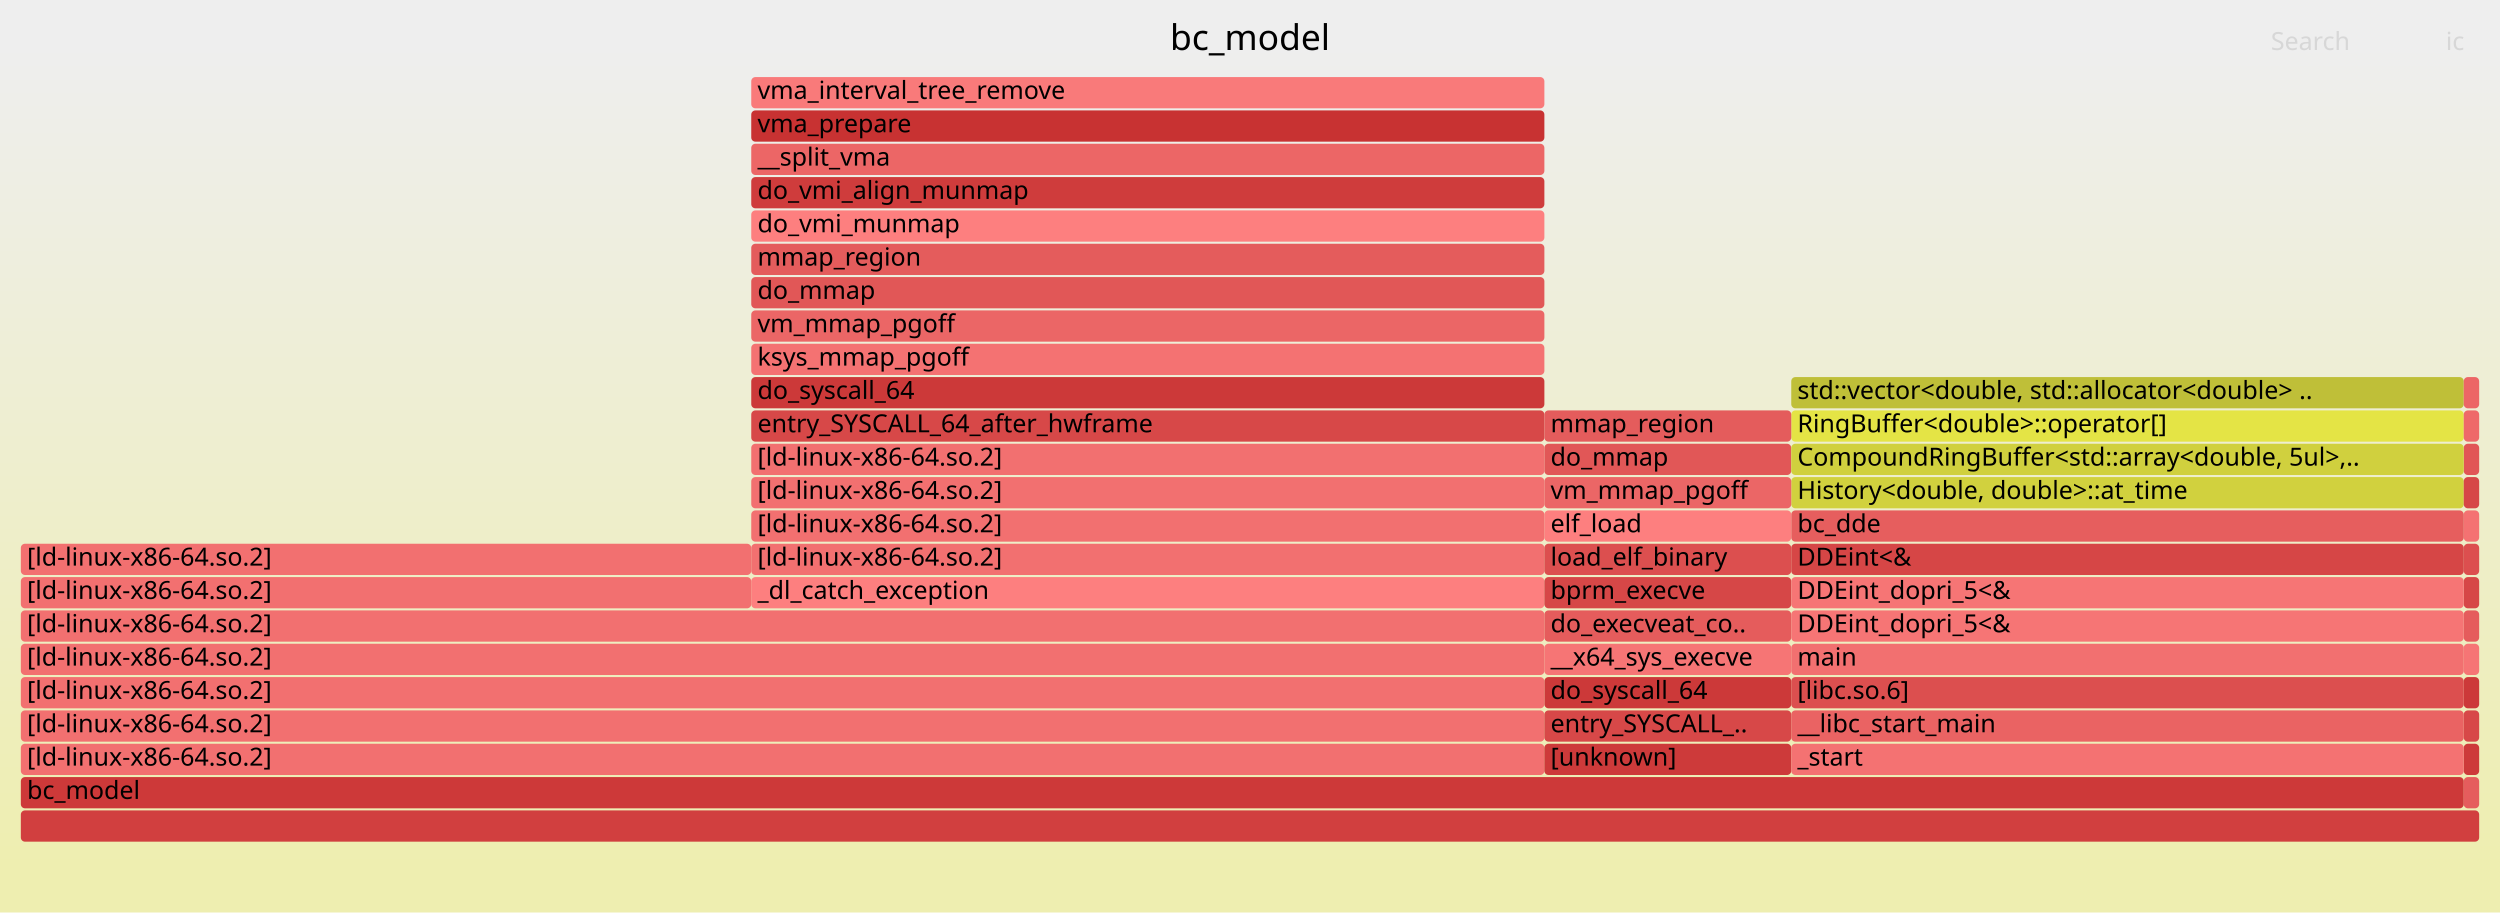
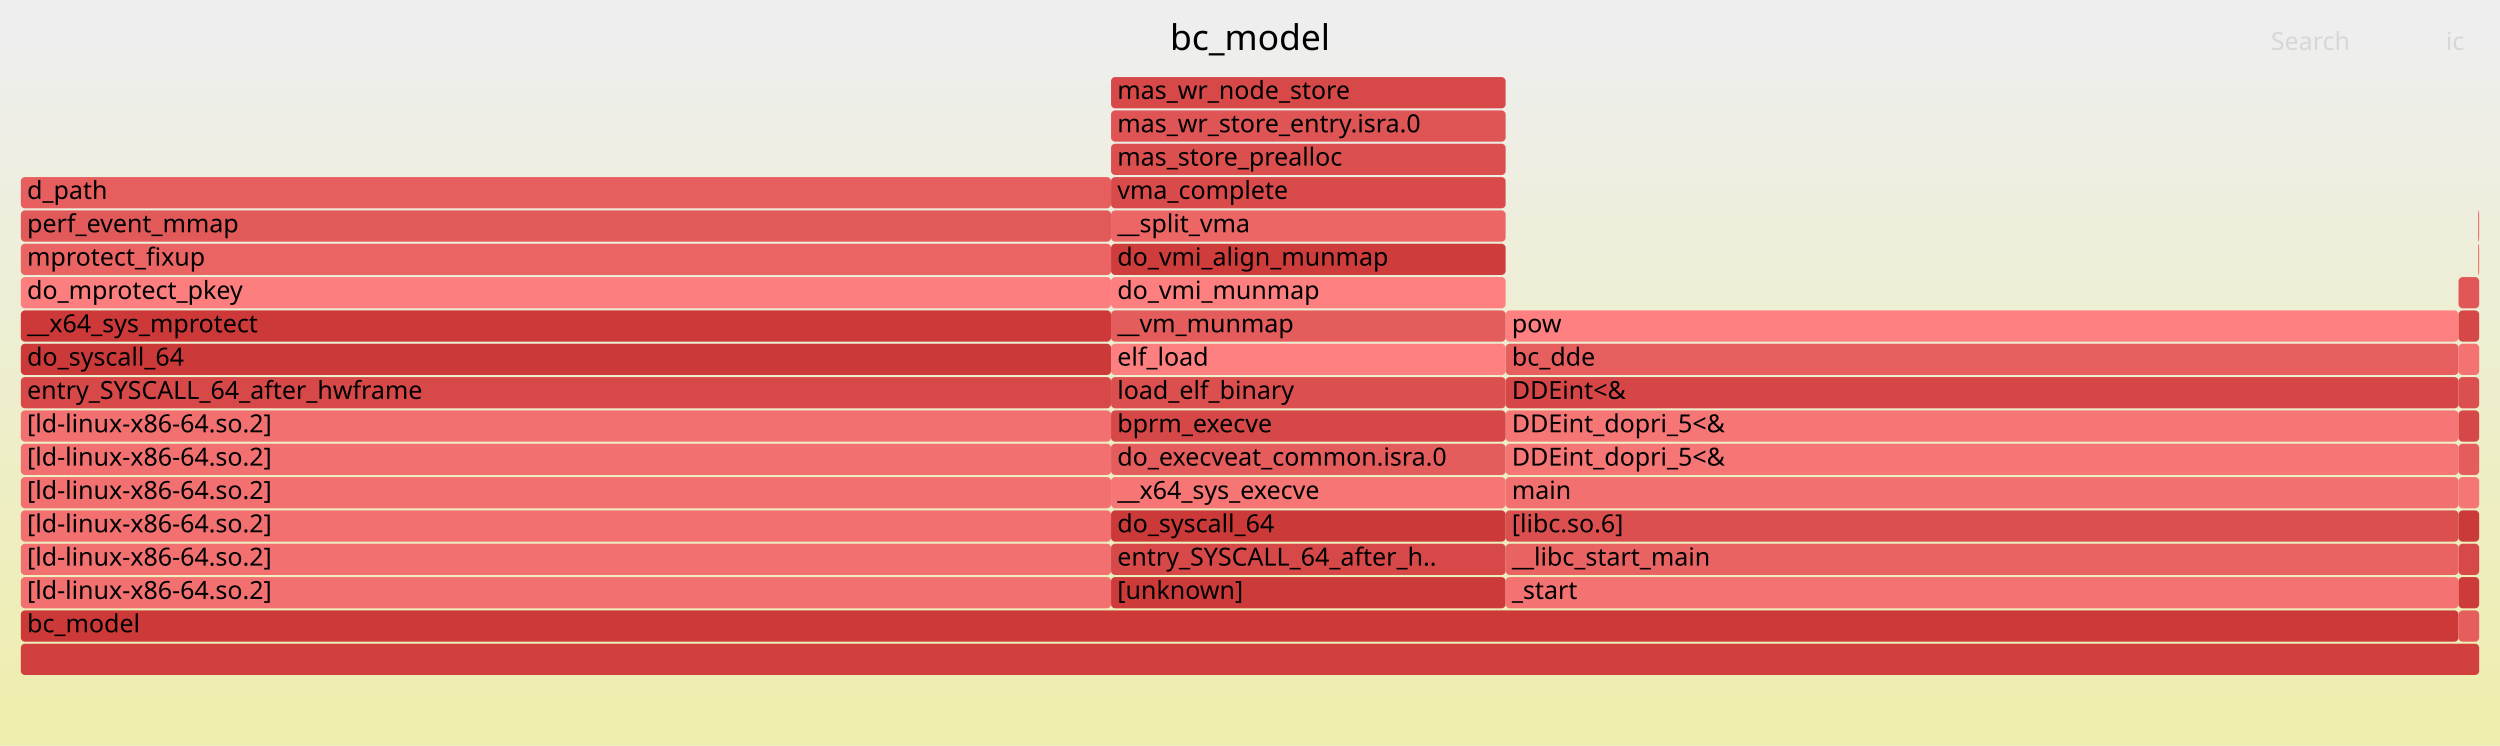
- <svg xmlns="http://www.w3.org/2000/svg" version="1.1" width="1200" height="438" viewBox="0 0 1200 438">
+ <svg xmlns="http://www.w3.org/2000/svg" version="1.1" width="1200" height="358" viewBox="0 0 1200 358">
  <defs>
    <linearGradient id="background" y1="0" y2="1" x1="0" x2="0">
      <stop stop-color="#eeeeee" offset="5%" />
      <stop stop-color="#eeeeb0" offset="95%" />
    </linearGradient>
  </defs>
  <style type="text/css">
	text { font-family:Verdana; font-size:12px; fill:rgb(0,0,0); }
	#search, #ignorecase { opacity:0.1; cursor:pointer; }
	#search:hover, #search.show, #ignorecase:hover, #ignorecase.show { opacity:1; }
	#subtitle { text-anchor:middle; font-color:rgb(160,160,160); }
	#title { text-anchor:middle; font-size:17px}
	#unzoom { cursor:pointer; }
	#frames &gt; *:hover { stroke:black; stroke-width:0.5; cursor:pointer; }
	.hide { display:none; }
	.parent { opacity:0.5; }
</style>
-   <rect x="0.0" y="0" width="1200.0" height="438.0" fill="url(#background)" />
+   <rect x="0.0" y="0" width="1200.0" height="358.0" fill="url(#background)" />
  <text id="title" x="600.00" y="24">bc_model</text>
-   <text id="details" x="10.00" y="421"> </text>
+   <text id="details" x="10.00" y="341"> </text>
  <text id="unzoom" x="10.00" y="24" class="hide">Reset Zoom</text>
  <text id="search" x="1090.00" y="24">Search</text>
  <text id="ignorecase" x="1174.00" y="24">ic</text>
-   <text id="matched" x="1090.00" y="421"> </text>
+   <text id="matched" x="1090.00" y="341"> </text>
  <g id="frames">
    <g>
-       <rect x="10.0" y="261" width="350.6" height="15.0" fill="rgb(242,112,112)" rx="2" ry="2" />
+       <rect x="722.7" y="165" width="457.4" height="15.0" fill="rgb(230,94,94)" rx="2" ry="2" />
+       <text x="725.69" y="175.5">bc_dde</text>
+     </g>
+     <g>
+       <rect x="722.7" y="245" width="457.4" height="15.0" fill="rgb(220,79,79)" rx="2" ry="2" />
+       <text x="725.69" y="255.5">[libc.so.6]</text>
+     </g>
+     <g>
+       <rect x="722.7" y="197" width="457.4" height="15.0" fill="rgb(246,117,117)" rx="2" ry="2" />
+       <text x="725.69" y="207.5">DDEint_dopri_5&lt;&amp;</text>
+     </g>
+     <g>
+       <rect x="1180.1" y="229" width="9.9" height="15.0" fill="rgb(246,117,117)" rx="2" ry="2" />
+       <text x="1183.06" y="239.5" />
+     </g>
+     <g>
+       <rect x="533.3" y="181" width="189.4" height="15.0" fill="rgb(220,79,79)" rx="2" ry="2" />
+       <text x="536.30" y="191.5">load_elf_binary</text>
+     </g>
+     <g>
+       <rect x="10.0" y="261" width="523.3" height="15.0" fill="rgb(242,112,112)" rx="2" ry="2" />
      <text x="13.00" y="271.5">[ld-linux-x86-64.so.2]</text>
    </g>
    <g>
-       <rect x="741.3" y="213" width="118.5" height="15.0" fill="rgb(225,87,87)" rx="2" ry="2" />
-       <text x="744.27" y="223.5">do_mmap</text>
-     </g>
-     <g>
-       <rect x="859.8" y="309" width="322.8" height="15.0" fill="rgb(242,112,112)" rx="2" ry="2" />
-       <text x="862.76" y="319.5">main</text>
-     </g>
-     <g>
-       <rect x="360.6" y="181" width="380.7" height="15.0" fill="rgb(204,57,57)" rx="2" ry="2" />
-       <text x="363.61" y="191.5">do_syscall_64</text>
-     </g>
-     <g>
-       <rect x="1182.6" y="325" width="7.4" height="15.0" fill="rgb(204,57,57)" rx="2" ry="2" />
-       <text x="1185.61" y="335.5" />
-     </g>
-     <g>
-       <rect x="1182.6" y="213" width="7.4" height="15.0" fill="rgb(225,86,86)" rx="2" ry="2" />
-       <text x="1185.61" y="223.5" />
-     </g>
-     <g>
-       <rect x="741.3" y="293" width="118.5" height="15.0" fill="rgb(229,92,92)" rx="2" ry="2" />
-       <text x="744.27" y="303.5">do_execveat_co..</text>
-     </g>
-     <g>
-       <rect x="859.8" y="181" width="322.8" height="15.0" fill="rgb(191,191,56)" rx="2" ry="2" />
-       <text x="862.76" y="191.5">std::vector&lt;double, std::allocator&lt;double&gt; ..</text>
-     </g>
-     <g>
-       <rect x="10.0" y="389" width="1180.0" height="15.0" fill="rgb(209,63,63)" rx="2" ry="2" />
-       <text x="13.00" y="399.5" />
-     </g>
-     <g>
-       <rect x="10.0" y="373" width="1172.6" height="15.0" fill="rgb(205,57,57)" rx="2" ry="2" />
-       <text x="13.00" y="383.5">bc_model</text>
-     </g>
-     <g>
-       <rect x="1182.6" y="261" width="7.4" height="15.0" fill="rgb(220,79,79)" rx="2" ry="2" />
-       <text x="1185.61" y="271.5" />
-     </g>
-     <g>
-       <rect x="360.6" y="165" width="380.7" height="15.0" fill="rgb(244,114,114)" rx="2" ry="2" />
-       <text x="363.61" y="175.5">ksys_mmap_pgoff</text>
-     </g>
-     <g>
-       <rect x="741.3" y="325" width="118.5" height="15.0" fill="rgb(204,57,57)" rx="2" ry="2" />
-       <text x="744.27" y="335.5">do_syscall_64</text>
-     </g>
-     <g>
-       <rect x="360.6" y="277" width="380.7" height="15.0" fill="rgb(253,127,127)" rx="2" ry="2" />
-       <text x="363.61" y="287.5">_dl_catch_exception</text>
-     </g>
-     <g>
-       <rect x="859.8" y="229" width="322.8" height="15.0" fill="rgb(209,209,62)" rx="2" ry="2" />
-       <text x="862.76" y="239.5">History&lt;double, double&gt;::at_time</text>
-     </g>
-     <g>
-       <rect x="859.8" y="197" width="322.8" height="15.0" fill="rgb(228,228,69)" rx="2" ry="2" />
-       <text x="862.76" y="207.5">RingBuffer&lt;double&gt;::operator[]</text>
-     </g>
-     <g>
-       <rect x="741.3" y="229" width="118.5" height="15.0" fill="rgb(235,102,102)" rx="2" ry="2" />
-       <text x="744.27" y="239.5">vm_mmap_pgoff</text>
-     </g>
-     <g>
-       <rect x="360.6" y="229" width="380.7" height="15.0" fill="rgb(242,112,112)" rx="2" ry="2" />
-       <text x="363.61" y="239.5">[ld-linux-x86-64.so.2]</text>
-     </g>
-     <g>
-       <rect x="360.6" y="197" width="380.7" height="15.0" fill="rgb(215,72,72)" rx="2" ry="2" />
-       <text x="363.61" y="207.5">entry_SYSCALL_64_after_hwframe</text>
-     </g>
-     <g>
-       <rect x="1182.6" y="373" width="7.4" height="15.0" fill="rgb(229,93,93)" rx="2" ry="2" />
-       <text x="1185.61" y="383.5" />
-     </g>
-     <g>
-       <rect x="1182.6" y="309" width="7.4" height="15.0" fill="rgb(246,117,117)" rx="2" ry="2" />
-       <text x="1185.61" y="319.5" />
-     </g>
-     <g>
-       <rect x="360.6" y="53" width="380.7" height="15.0" fill="rgb(200,50,50)" rx="2" ry="2" />
-       <text x="363.61" y="63.5">vma_prepare</text>
-     </g>
-     <g>
-       <rect x="1182.6" y="245" width="7.4" height="15.0" fill="rgb(244,114,114)" rx="2" ry="2" />
-       <text x="1185.61" y="255.5" />
-     </g>
-     <g>
-       <rect x="360.6" y="69" width="380.7" height="15.0" fill="rgb(236,102,102)" rx="2" ry="2" />
-       <text x="363.61" y="79.5">__split_vma</text>
-     </g>
-     <g>
-       <rect x="859.8" y="213" width="322.8" height="15.0" fill="rgb(208,208,62)" rx="2" ry="2" />
-       <text x="862.76" y="223.5">CompoundRingBuffer&lt;std::array&lt;double, 5ul&gt;,..</text>
-     </g>
-     <g>
-       <rect x="1182.6" y="197" width="7.4" height="15.0" fill="rgb(238,105,105)" rx="2" ry="2" />
-       <text x="1185.61" y="207.5" />
-     </g>
-     <g>
-       <rect x="1182.6" y="277" width="7.4" height="15.0" fill="rgb(214,71,71)" rx="2" ry="2" />
-       <text x="1185.61" y="287.5" />
-     </g>
-     <g>
-       <rect x="360.6" y="261" width="380.7" height="15.0" fill="rgb(242,112,112)" rx="2" ry="2" />
-       <text x="363.61" y="271.5">[ld-linux-x86-64.so.2]</text>
-     </g>
-     <g>
-       <rect x="10.0" y="357" width="731.3" height="15.0" fill="rgb(242,112,112)" rx="2" ry="2" />
-       <text x="13.00" y="367.5">[ld-linux-x86-64.so.2]</text>
-     </g>
-     <g>
-       <rect x="859.8" y="261" width="322.8" height="15.0" fill="rgb(214,70,70)" rx="2" ry="2" />
-       <text x="862.76" y="271.5">DDEint&lt;&amp;</text>
-     </g>
-     <g>
-       <rect x="741.3" y="197" width="118.5" height="15.0" fill="rgb(228,92,92)" rx="2" ry="2" />
-       <text x="744.27" y="207.5">mmap_region</text>
-     </g>
-     <g>
-       <rect x="360.6" y="117" width="380.7" height="15.0" fill="rgb(228,92,92)" rx="2" ry="2" />
-       <text x="363.61" y="127.5">mmap_region</text>
-     </g>
-     <g>
-       <rect x="1182.6" y="293" width="7.4" height="15.0" fill="rgb(229,92,92)" rx="2" ry="2" />
-       <text x="1185.61" y="303.5" />
-     </g>
-     <g>
-       <rect x="859.8" y="245" width="322.8" height="15.0" fill="rgb(230,94,94)" rx="2" ry="2" />
-       <text x="862.76" y="255.5">bc_dde</text>
-     </g>
-     <g>
-       <rect x="741.3" y="261" width="118.5" height="15.0" fill="rgb(220,79,79)" rx="2" ry="2" />
-       <text x="744.27" y="271.5">load_elf_binary</text>
-     </g>
-     <g>
-       <rect x="741.3" y="245" width="118.5" height="15.0" fill="rgb(253,127,127)" rx="2" ry="2" />
-       <text x="744.27" y="255.5">elf_load</text>
-     </g>
-     <g>
-       <rect x="741.3" y="277" width="118.5" height="15.0" fill="rgb(214,71,71)" rx="2" ry="2" />
-       <text x="744.27" y="287.5">bprm_execve</text>
-     </g>
-     <g>
-       <rect x="10.0" y="277" width="350.6" height="15.0" fill="rgb(242,112,112)" rx="2" ry="2" />
+       <rect x="533.3" y="37" width="189.4" height="15.0" fill="rgb(215,73,73)" rx="2" ry="2" />
+       <text x="536.30" y="47.5">mas_wr_node_store</text>
+     </g>
+     <g>
+       <rect x="722.7" y="149" width="457.4" height="15.0" fill="rgb(254,128,128)" rx="2" ry="2" />
+       <text x="725.69" y="159.5">pow</text>
+     </g>
+     <g>
+       <rect x="10.0" y="181" width="523.3" height="15.0" fill="rgb(215,72,72)" rx="2" ry="2" />
+       <text x="13.00" y="191.5">entry_SYSCALL_64_after_hwframe</text>
+     </g>
+     <g>
+       <rect x="533.3" y="261" width="189.4" height="15.0" fill="rgb(215,72,72)" rx="2" ry="2" />
+       <text x="536.30" y="271.5">entry_SYSCALL_64_after_h..</text>
+     </g>
+     <g>
+       <rect x="10.0" y="133" width="523.3" height="15.0" fill="rgb(252,126,126)" rx="2" ry="2" />
+       <text x="13.00" y="143.5">do_mprotect_pkey</text>
+     </g>
+     <g>
+       <rect x="533.3" y="101" width="189.4" height="15.0" fill="rgb(236,102,102)" rx="2" ry="2" />
+       <text x="536.30" y="111.5">__split_vma</text>
+     </g>
+     <g>
+       <rect x="1180.1" y="245" width="9.9" height="15.0" fill="rgb(204,57,57)" rx="2" ry="2" />
+       <text x="1183.06" y="255.5" />
+     </g>
+     <g>
+       <rect x="10.0" y="165" width="523.3" height="15.0" fill="rgb(204,57,57)" rx="2" ry="2" />
+       <text x="13.00" y="175.5">do_syscall_64</text>
+     </g>
+     <g>
+       <rect x="533.3" y="213" width="189.4" height="15.0" fill="rgb(229,92,92)" rx="2" ry="2" />
+       <text x="536.30" y="223.5">do_execveat_common.isra.0</text>
+     </g>
+     <g>
+       <rect x="1189.5" y="101" width="0.5" height="15.0" fill="rgb(236,102,102)" rx="2" ry="2" />
+       <text x="1192.48" y="111.5" />
+     </g>
+     <g>
+       <rect x="10.0" y="101" width="523.3" height="15.0" fill="rgb(226,89,89)" rx="2" ry="2" />
+       <text x="13.00" y="111.5">perf_event_mmap</text>
+     </g>
+     <g>
+       <rect x="10.0" y="85" width="523.3" height="15.0" fill="rgb(230,94,94)" rx="2" ry="2" />
+       <text x="13.00" y="95.5">d_path</text>
+     </g>
+     <g>
+       <rect x="10.0" y="229" width="523.3" height="15.0" fill="rgb(242,112,112)" rx="2" ry="2" />
+       <text x="13.00" y="239.5">[ld-linux-x86-64.so.2]</text>
+     </g>
+     <g>
+       <rect x="533.3" y="277" width="189.4" height="15.0" fill="rgb(205,58,58)" rx="2" ry="2" />
+       <text x="536.30" y="287.5">[unknown]</text>
+     </g>
+     <g>
+       <rect x="533.3" y="197" width="189.4" height="15.0" fill="rgb(214,71,71)" rx="2" ry="2" />
+       <text x="536.30" y="207.5">bprm_execve</text>
+     </g>
+     <g>
+       <rect x="10.0" y="277" width="523.3" height="15.0" fill="rgb(242,112,112)" rx="2" ry="2" />
      <text x="13.00" y="287.5">[ld-linux-x86-64.so.2]</text>
    </g>
    <g>
-       <rect x="360.6" y="85" width="380.7" height="15.0" fill="rgb(207,60,60)" rx="2" ry="2" />
-       <text x="363.61" y="95.5">do_vmi_align_munmap</text>
-     </g>
-     <g>
-       <rect x="1182.6" y="229" width="7.4" height="15.0" fill="rgb(214,71,71)" rx="2" ry="2" />
-       <text x="1185.61" y="239.5" />
-     </g>
-     <g>
-       <rect x="10.0" y="293" width="731.3" height="15.0" fill="rgb(242,112,112)" rx="2" ry="2" />
-       <text x="13.00" y="303.5">[ld-linux-x86-64.so.2]</text>
-     </g>
-     <g>
-       <rect x="360.6" y="149" width="380.7" height="15.0" fill="rgb(235,102,102)" rx="2" ry="2" />
-       <text x="363.61" y="159.5">vm_mmap_pgoff</text>
-     </g>
-     <g>
-       <rect x="10.0" y="325" width="731.3" height="15.0" fill="rgb(242,112,112)" rx="2" ry="2" />
-       <text x="13.00" y="335.5">[ld-linux-x86-64.so.2]</text>
-     </g>
-     <g>
-       <rect x="1182.6" y="341" width="7.4" height="15.0" fill="rgb(215,72,72)" rx="2" ry="2" />
-       <text x="1185.61" y="351.5" />
-     </g>
-     <g>
-       <rect x="10.0" y="309" width="731.3" height="15.0" fill="rgb(242,112,112)" rx="2" ry="2" />
-       <text x="13.00" y="319.5">[ld-linux-x86-64.so.2]</text>
-     </g>
-     <g>
-       <rect x="1182.6" y="357" width="7.4" height="15.0" fill="rgb(205,58,58)" rx="2" ry="2" />
-       <text x="1185.61" y="367.5" />
-     </g>
-     <g>
-       <rect x="741.3" y="309" width="118.5" height="15.0" fill="rgb(246,117,117)" rx="2" ry="2" />
-       <text x="744.27" y="319.5">__x64_sys_execve</text>
-     </g>
-     <g>
-       <rect x="1182.6" y="181" width="7.4" height="15.0" fill="rgb(236,102,102)" rx="2" ry="2" />
-       <text x="1185.61" y="191.5" />
-     </g>
-     <g>
-       <rect x="360.6" y="133" width="380.7" height="15.0" fill="rgb(225,87,87)" rx="2" ry="2" />
-       <text x="363.61" y="143.5">do_mmap</text>
-     </g>
-     <g>
-       <rect x="10.0" y="341" width="731.3" height="15.0" fill="rgb(242,112,112)" rx="2" ry="2" />
-       <text x="13.00" y="351.5">[ld-linux-x86-64.so.2]</text>
-     </g>
-     <g>
-       <rect x="741.3" y="357" width="118.5" height="15.0" fill="rgb(205,58,58)" rx="2" ry="2" />
-       <text x="744.27" y="367.5">[unknown]</text>
-     </g>
-     <g>
-       <rect x="859.8" y="357" width="322.8" height="15.0" fill="rgb(244,114,114)" rx="2" ry="2" />
-       <text x="862.76" y="367.5">_start</text>
-     </g>
-     <g>
-       <rect x="360.6" y="213" width="380.7" height="15.0" fill="rgb(242,112,112)" rx="2" ry="2" />
-       <text x="363.61" y="223.5">[ld-linux-x86-64.so.2]</text>
-     </g>
-     <g>
-       <rect x="360.6" y="245" width="380.7" height="15.0" fill="rgb(242,112,112)" rx="2" ry="2" />
-       <text x="363.61" y="255.5">[ld-linux-x86-64.so.2]</text>
-     </g>
-     <g>
-       <rect x="859.8" y="293" width="322.8" height="15.0" fill="rgb(246,117,117)" rx="2" ry="2" />
-       <text x="862.76" y="303.5">DDEint_dopri_5&lt;&amp;</text>
-     </g>
-     <g>
-       <rect x="741.3" y="341" width="118.5" height="15.0" fill="rgb(215,72,72)" rx="2" ry="2" />
-       <text x="744.27" y="351.5">entry_SYSCALL_..</text>
-     </g>
-     <g>
-       <rect x="360.6" y="37" width="380.7" height="15.0" fill="rgb(249,122,122)" rx="2" ry="2" />
-       <text x="363.61" y="47.5">vma_interval_tree_remove</text>
-     </g>
-     <g>
-       <rect x="859.8" y="341" width="322.8" height="15.0" fill="rgb(234,99,99)" rx="2" ry="2" />
-       <text x="862.76" y="351.5">__libc_start_main</text>
-     </g>
-     <g>
-       <rect x="859.8" y="325" width="322.8" height="15.0" fill="rgb(220,79,79)" rx="2" ry="2" />
-       <text x="862.76" y="335.5">[libc.so.6]</text>
-     </g>
-     <g>
-       <rect x="360.6" y="101" width="380.7" height="15.0" fill="rgb(253,127,127)" rx="2" ry="2" />
-       <text x="363.61" y="111.5">do_vmi_munmap</text>
-     </g>
-     <g>
-       <rect x="859.8" y="277" width="322.8" height="15.0" fill="rgb(246,117,117)" rx="2" ry="2" />
-       <text x="862.76" y="287.5">DDEint_dopri_5&lt;&amp;</text>
+       <rect x="1189.5" y="117" width="0.5" height="15.0" fill="rgb(238,105,105)" rx="2" ry="2" />
+       <text x="1192.48" y="127.5" />
+     </g>
+     <g>
+       <rect x="533.3" y="165" width="189.4" height="15.0" fill="rgb(253,127,127)" rx="2" ry="2" />
+       <text x="536.30" y="175.5">elf_load</text>
+     </g>
+     <g>
+       <rect x="10.0" y="245" width="523.3" height="15.0" fill="rgb(242,112,112)" rx="2" ry="2" />
+       <text x="13.00" y="255.5">[ld-linux-x86-64.so.2]</text>
+     </g>
+     <g>
+       <rect x="722.7" y="277" width="457.4" height="15.0" fill="rgb(244,114,114)" rx="2" ry="2" />
+       <text x="725.69" y="287.5">_start</text>
+     </g>
+     <g>
+       <rect x="533.3" y="229" width="189.4" height="15.0" fill="rgb(246,117,117)" rx="2" ry="2" />
+       <text x="536.30" y="239.5">__x64_sys_execve</text>
+     </g>
+     <g>
+       <rect x="533.3" y="117" width="189.4" height="15.0" fill="rgb(207,60,60)" rx="2" ry="2" />
+       <text x="536.30" y="127.5">do_vmi_align_munmap</text>
+     </g>
+     <g>
+       <rect x="10.0" y="309" width="1180.0" height="15.0" fill="rgb(209,63,63)" rx="2" ry="2" />
+       <text x="13.00" y="319.5" />
+     </g>
+     <g>
+       <rect x="533.3" y="149" width="189.4" height="15.0" fill="rgb(228,92,92)" rx="2" ry="2" />
+       <text x="536.30" y="159.5">__vm_munmap</text>
+     </g>
+     <g>
+       <rect x="1180.1" y="261" width="9.9" height="15.0" fill="rgb(215,72,72)" rx="2" ry="2" />
+       <text x="1183.06" y="271.5" />
+     </g>
+     <g>
+       <rect x="533.3" y="53" width="189.4" height="15.0" fill="rgb(223,84,84)" rx="2" ry="2" />
+       <text x="536.30" y="63.5">mas_wr_store_entry.isra.0</text>
+     </g>
+     <g>
+       <rect x="10.0" y="197" width="523.3" height="15.0" fill="rgb(242,112,112)" rx="2" ry="2" />
+       <text x="13.00" y="207.5">[ld-linux-x86-64.so.2]</text>
+     </g>
+     <g>
+       <rect x="1180.1" y="133" width="9.9" height="15.0" fill="rgb(225,86,86)" rx="2" ry="2" />
+       <text x="1183.06" y="143.5" />
+     </g>
+     <g>
+       <rect x="10.0" y="149" width="523.3" height="15.0" fill="rgb(205,57,57)" rx="2" ry="2" />
+       <text x="13.00" y="159.5">__x64_sys_mprotect</text>
+     </g>
+     <g>
+       <rect x="10.0" y="293" width="1170.1" height="15.0" fill="rgb(205,57,57)" rx="2" ry="2" />
+       <text x="13.00" y="303.5">bc_model</text>
+     </g>
+     <g>
+       <rect x="533.3" y="245" width="189.4" height="15.0" fill="rgb(204,57,57)" rx="2" ry="2" />
+       <text x="536.30" y="255.5">do_syscall_64</text>
+     </g>
+     <g>
+       <rect x="722.7" y="213" width="457.4" height="15.0" fill="rgb(246,117,117)" rx="2" ry="2" />
+       <text x="725.69" y="223.5">DDEint_dopri_5&lt;&amp;</text>
+     </g>
+     <g>
+       <rect x="1180.1" y="293" width="9.9" height="15.0" fill="rgb(229,93,93)" rx="2" ry="2" />
+       <text x="1183.06" y="303.5" />
+     </g>
+     <g>
+       <rect x="533.3" y="85" width="189.4" height="15.0" fill="rgb(217,75,75)" rx="2" ry="2" />
+       <text x="536.30" y="95.5">vma_complete</text>
+     </g>
+     <g>
+       <rect x="1180.1" y="277" width="9.9" height="15.0" fill="rgb(205,58,58)" rx="2" ry="2" />
+       <text x="1183.06" y="287.5" />
+     </g>
+     <g>
+       <rect x="10.0" y="213" width="523.3" height="15.0" fill="rgb(242,112,112)" rx="2" ry="2" />
+       <text x="13.00" y="223.5">[ld-linux-x86-64.so.2]</text>
+     </g>
+     <g>
+       <rect x="10.0" y="117" width="523.3" height="15.0" fill="rgb(234,100,100)" rx="2" ry="2" />
+       <text x="13.00" y="127.5">mprotect_fixup</text>
+     </g>
+     <g>
+       <rect x="533.3" y="69" width="189.4" height="15.0" fill="rgb(220,79,79)" rx="2" ry="2" />
+       <text x="536.30" y="79.5">mas_store_prealloc</text>
+     </g>
+     <g>
+       <rect x="1180.1" y="213" width="9.9" height="15.0" fill="rgb(229,92,92)" rx="2" ry="2" />
+       <text x="1183.06" y="223.5" />
+     </g>
+     <g>
+       <rect x="1180.1" y="181" width="9.9" height="15.0" fill="rgb(220,79,79)" rx="2" ry="2" />
+       <text x="1183.06" y="191.5" />
+     </g>
+     <g>
+       <rect x="722.7" y="229" width="457.4" height="15.0" fill="rgb(242,112,112)" rx="2" ry="2" />
+       <text x="725.69" y="239.5">main</text>
+     </g>
+     <g>
+       <rect x="722.7" y="261" width="457.4" height="15.0" fill="rgb(234,99,99)" rx="2" ry="2" />
+       <text x="725.69" y="271.5">__libc_start_main</text>
+     </g>
+     <g>
+       <rect x="1180.1" y="149" width="9.9" height="15.0" fill="rgb(214,71,71)" rx="2" ry="2" />
+       <text x="1183.06" y="159.5" />
+     </g>
+     <g>
+       <rect x="1180.1" y="197" width="9.9" height="15.0" fill="rgb(214,71,71)" rx="2" ry="2" />
+       <text x="1183.06" y="207.5" />
+     </g>
+     <g>
+       <rect x="722.7" y="181" width="457.4" height="15.0" fill="rgb(214,70,70)" rx="2" ry="2" />
+       <text x="725.69" y="191.5">DDEint&lt;&amp;</text>
+     </g>
+     <g>
+       <rect x="1180.1" y="165" width="9.9" height="15.0" fill="rgb(244,114,114)" rx="2" ry="2" />
+       <text x="1183.06" y="175.5" />
+     </g>
+     <g>
+       <rect x="533.3" y="133" width="189.4" height="15.0" fill="rgb(253,127,127)" rx="2" ry="2" />
+       <text x="536.30" y="143.5">do_vmi_munmap</text>
    </g>
  </g>
</svg>
